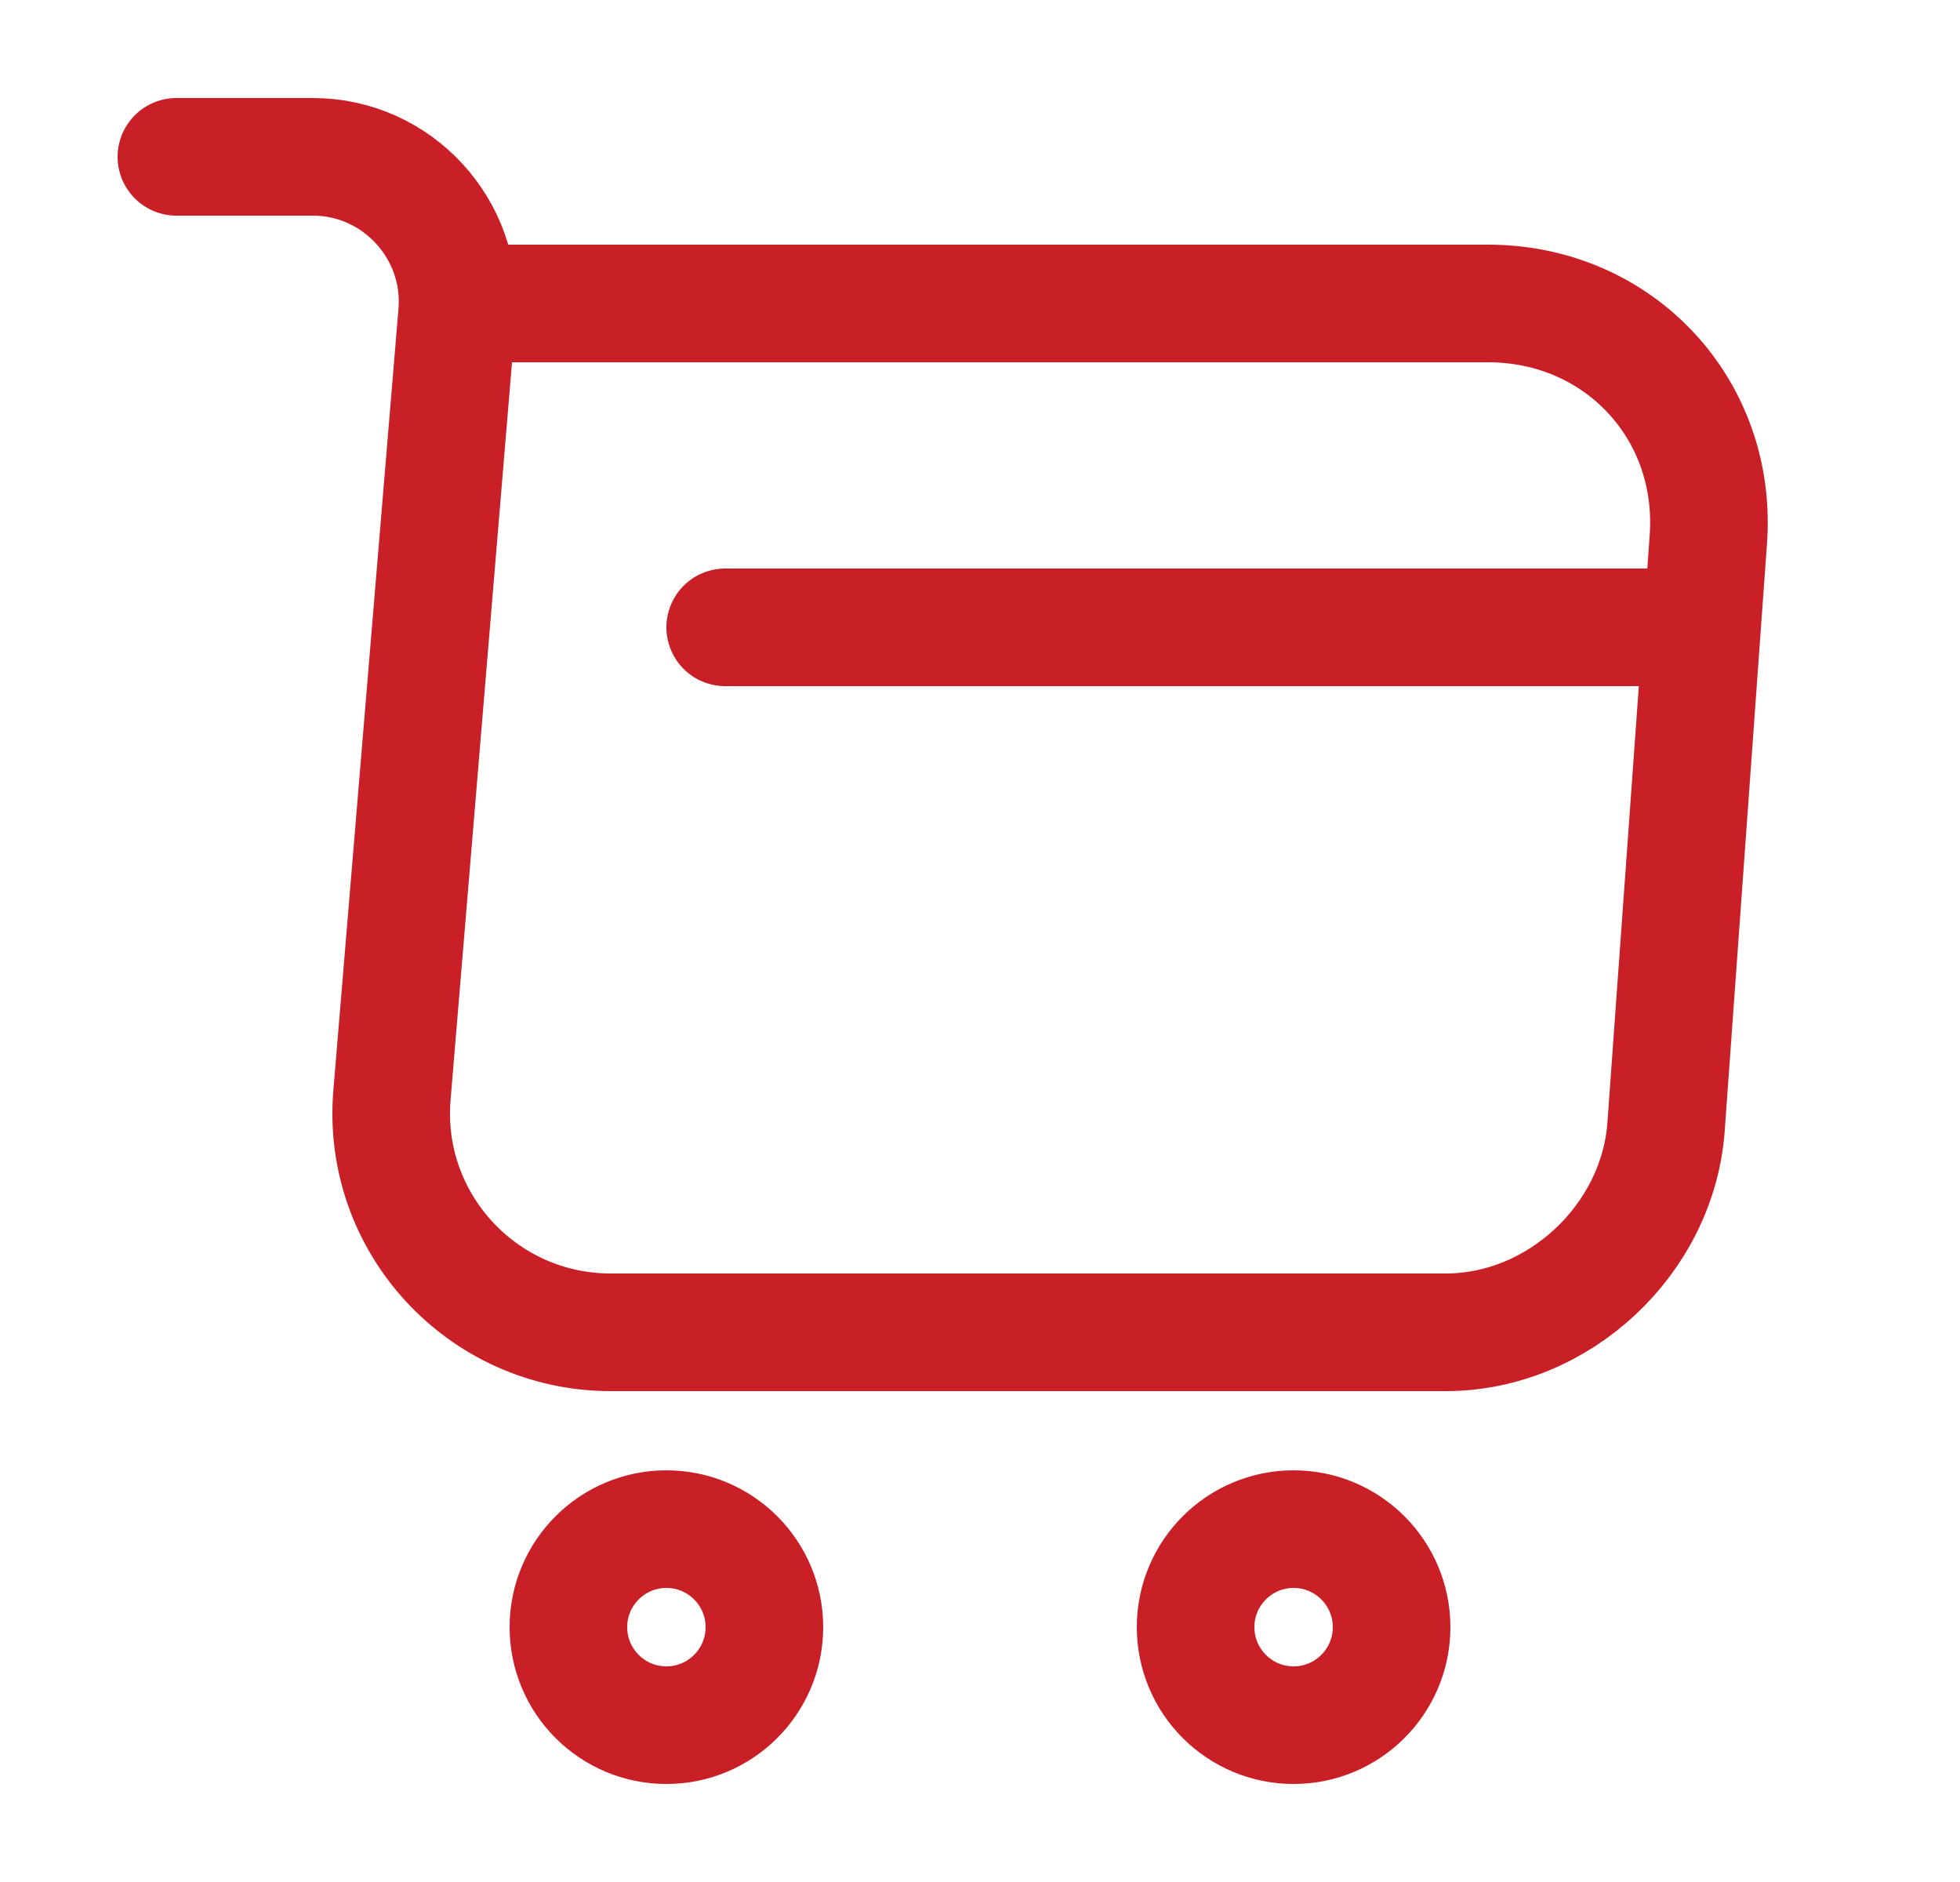
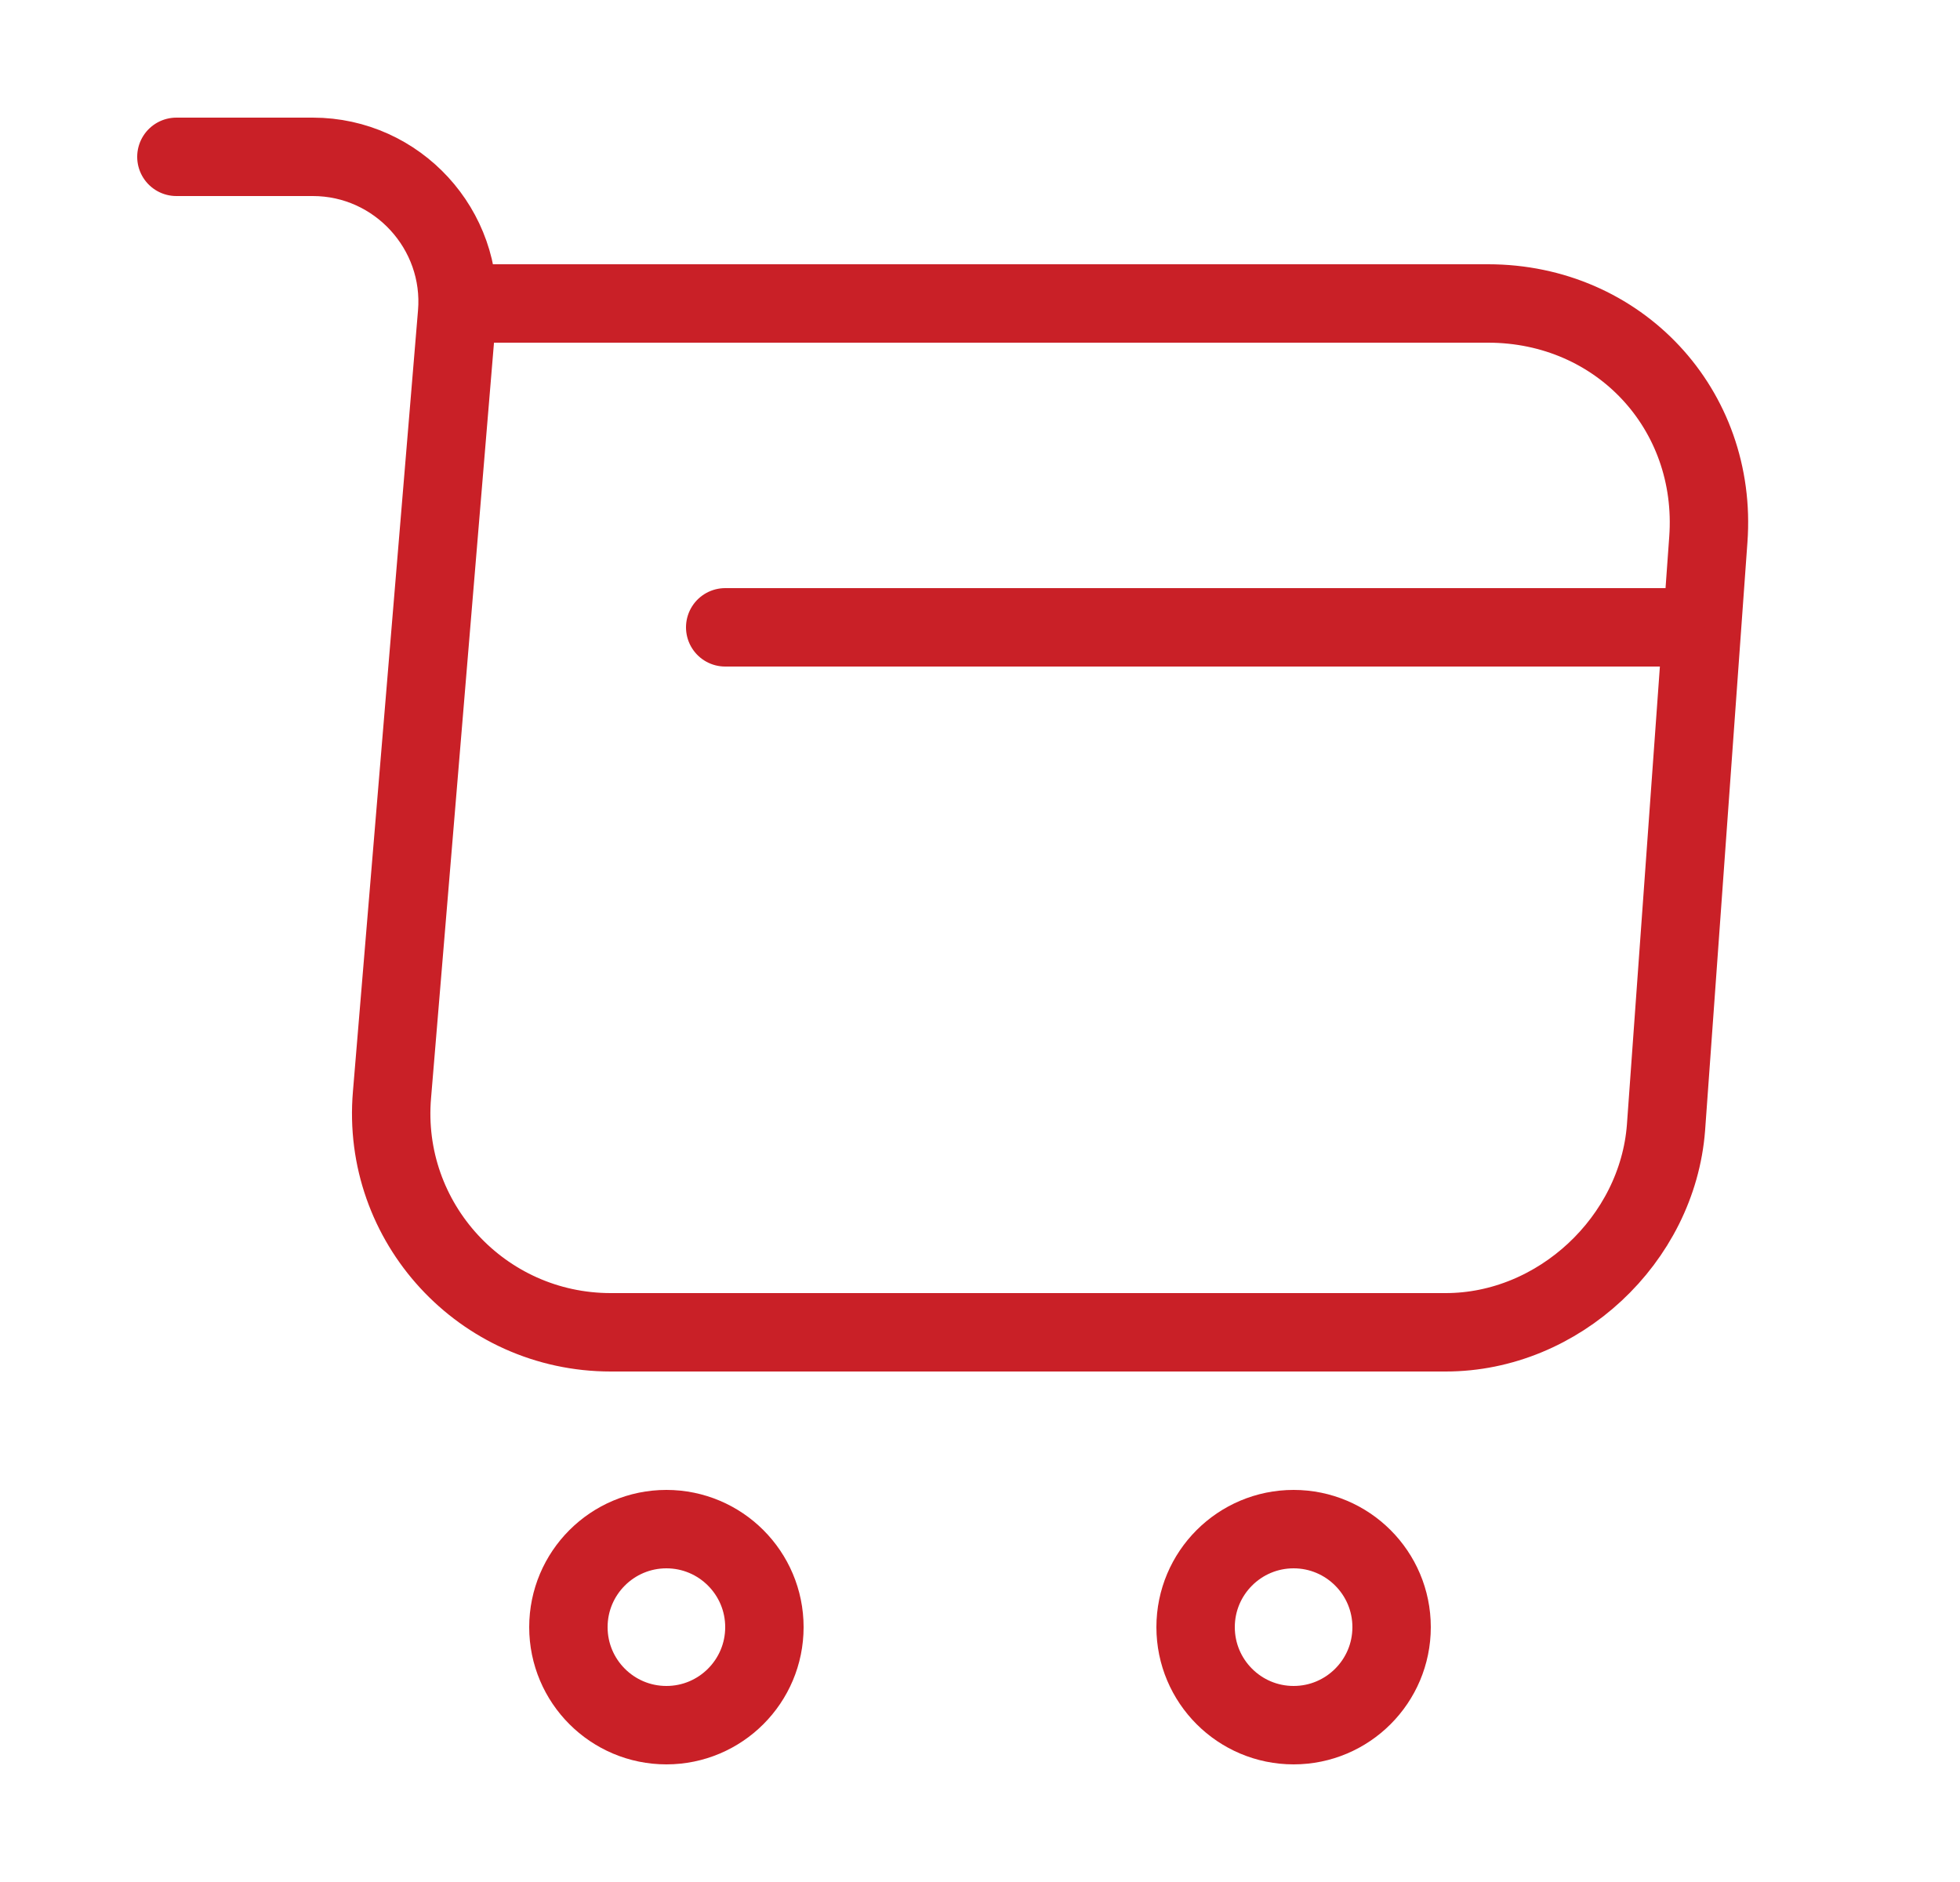
<svg xmlns="http://www.w3.org/2000/svg" width="25" height="24" viewBox="0 0 25 24" fill="none">
-   <path d="M2.25 2H3.99C5.07 2 5.92 2.93 5.83 4L5 13.96C4.86 15.59 6.15 16.99 7.79 16.99H18.44C19.88 16.99 21.14 15.81 21.25 14.38L21.79 6.88C21.91 5.22 20.65 3.87 18.98 3.87H6.07" stroke="#C92027" stroke-width="1.5" stroke-miterlimit="10" stroke-linecap="round" stroke-linejoin="round" />
-   <path d="M16.5 22C17.19 22 17.75 21.44 17.75 20.75C17.75 20.06 17.19 19.5 16.5 19.5C15.81 19.5 15.25 20.06 15.25 20.75C15.25 21.44 15.81 22 16.5 22Z" stroke="#C92027" stroke-width="1.5" stroke-miterlimit="10" stroke-linecap="round" stroke-linejoin="round" />
-   <path d="M8.5 22C9.19 22 9.75 21.44 9.75 20.75C9.75 20.06 9.19 19.5 8.5 19.5C7.81 19.5 7.25 20.06 7.25 20.75C7.25 21.44 7.81 22 8.5 22Z" stroke="#C92027" stroke-width="1.5" stroke-miterlimit="10" stroke-linecap="round" stroke-linejoin="round" />
-   <path d="M9.25 8H21.25" stroke="#C92027" stroke-width="1.5" stroke-miterlimit="10" stroke-linecap="round" stroke-linejoin="round" />
+   <path d="M2.25 2H3.99C5.07 2 5.92 2.93 5.83 4L5 13.96C4.86 15.59 6.15 16.99 7.79 16.99H18.44C19.88 16.99 21.14 15.81 21.25 14.38L21.79 6.88C21.91 5.22 20.65 3.87 18.98 3.87H6.07" stroke="#C92027" strokeWidth="1.5" stroke-miterlimit="10" stroke-linecap="round" stroke-linejoin="round" />
+   <path d="M16.5 22C17.19 22 17.75 21.44 17.75 20.75C17.75 20.06 17.19 19.5 16.5 19.5C15.81 19.5 15.25 20.06 15.25 20.75C15.25 21.44 15.81 22 16.5 22Z" stroke="#C92027" strokeWidth="1.5" stroke-miterlimit="10" stroke-linecap="round" stroke-linejoin="round" />
+   <path d="M8.5 22C9.19 22 9.75 21.44 9.75 20.75C9.75 20.06 9.19 19.5 8.5 19.5C7.81 19.5 7.25 20.06 7.25 20.75C7.25 21.44 7.81 22 8.5 22Z" stroke="#C92027" strokeWidth="1.5" stroke-miterlimit="10" stroke-linecap="round" stroke-linejoin="round" />
+   <path d="M9.25 8H21.25" stroke="#C92027" strokeWidth="1.5" stroke-miterlimit="10" stroke-linecap="round" stroke-linejoin="round" />
</svg>
